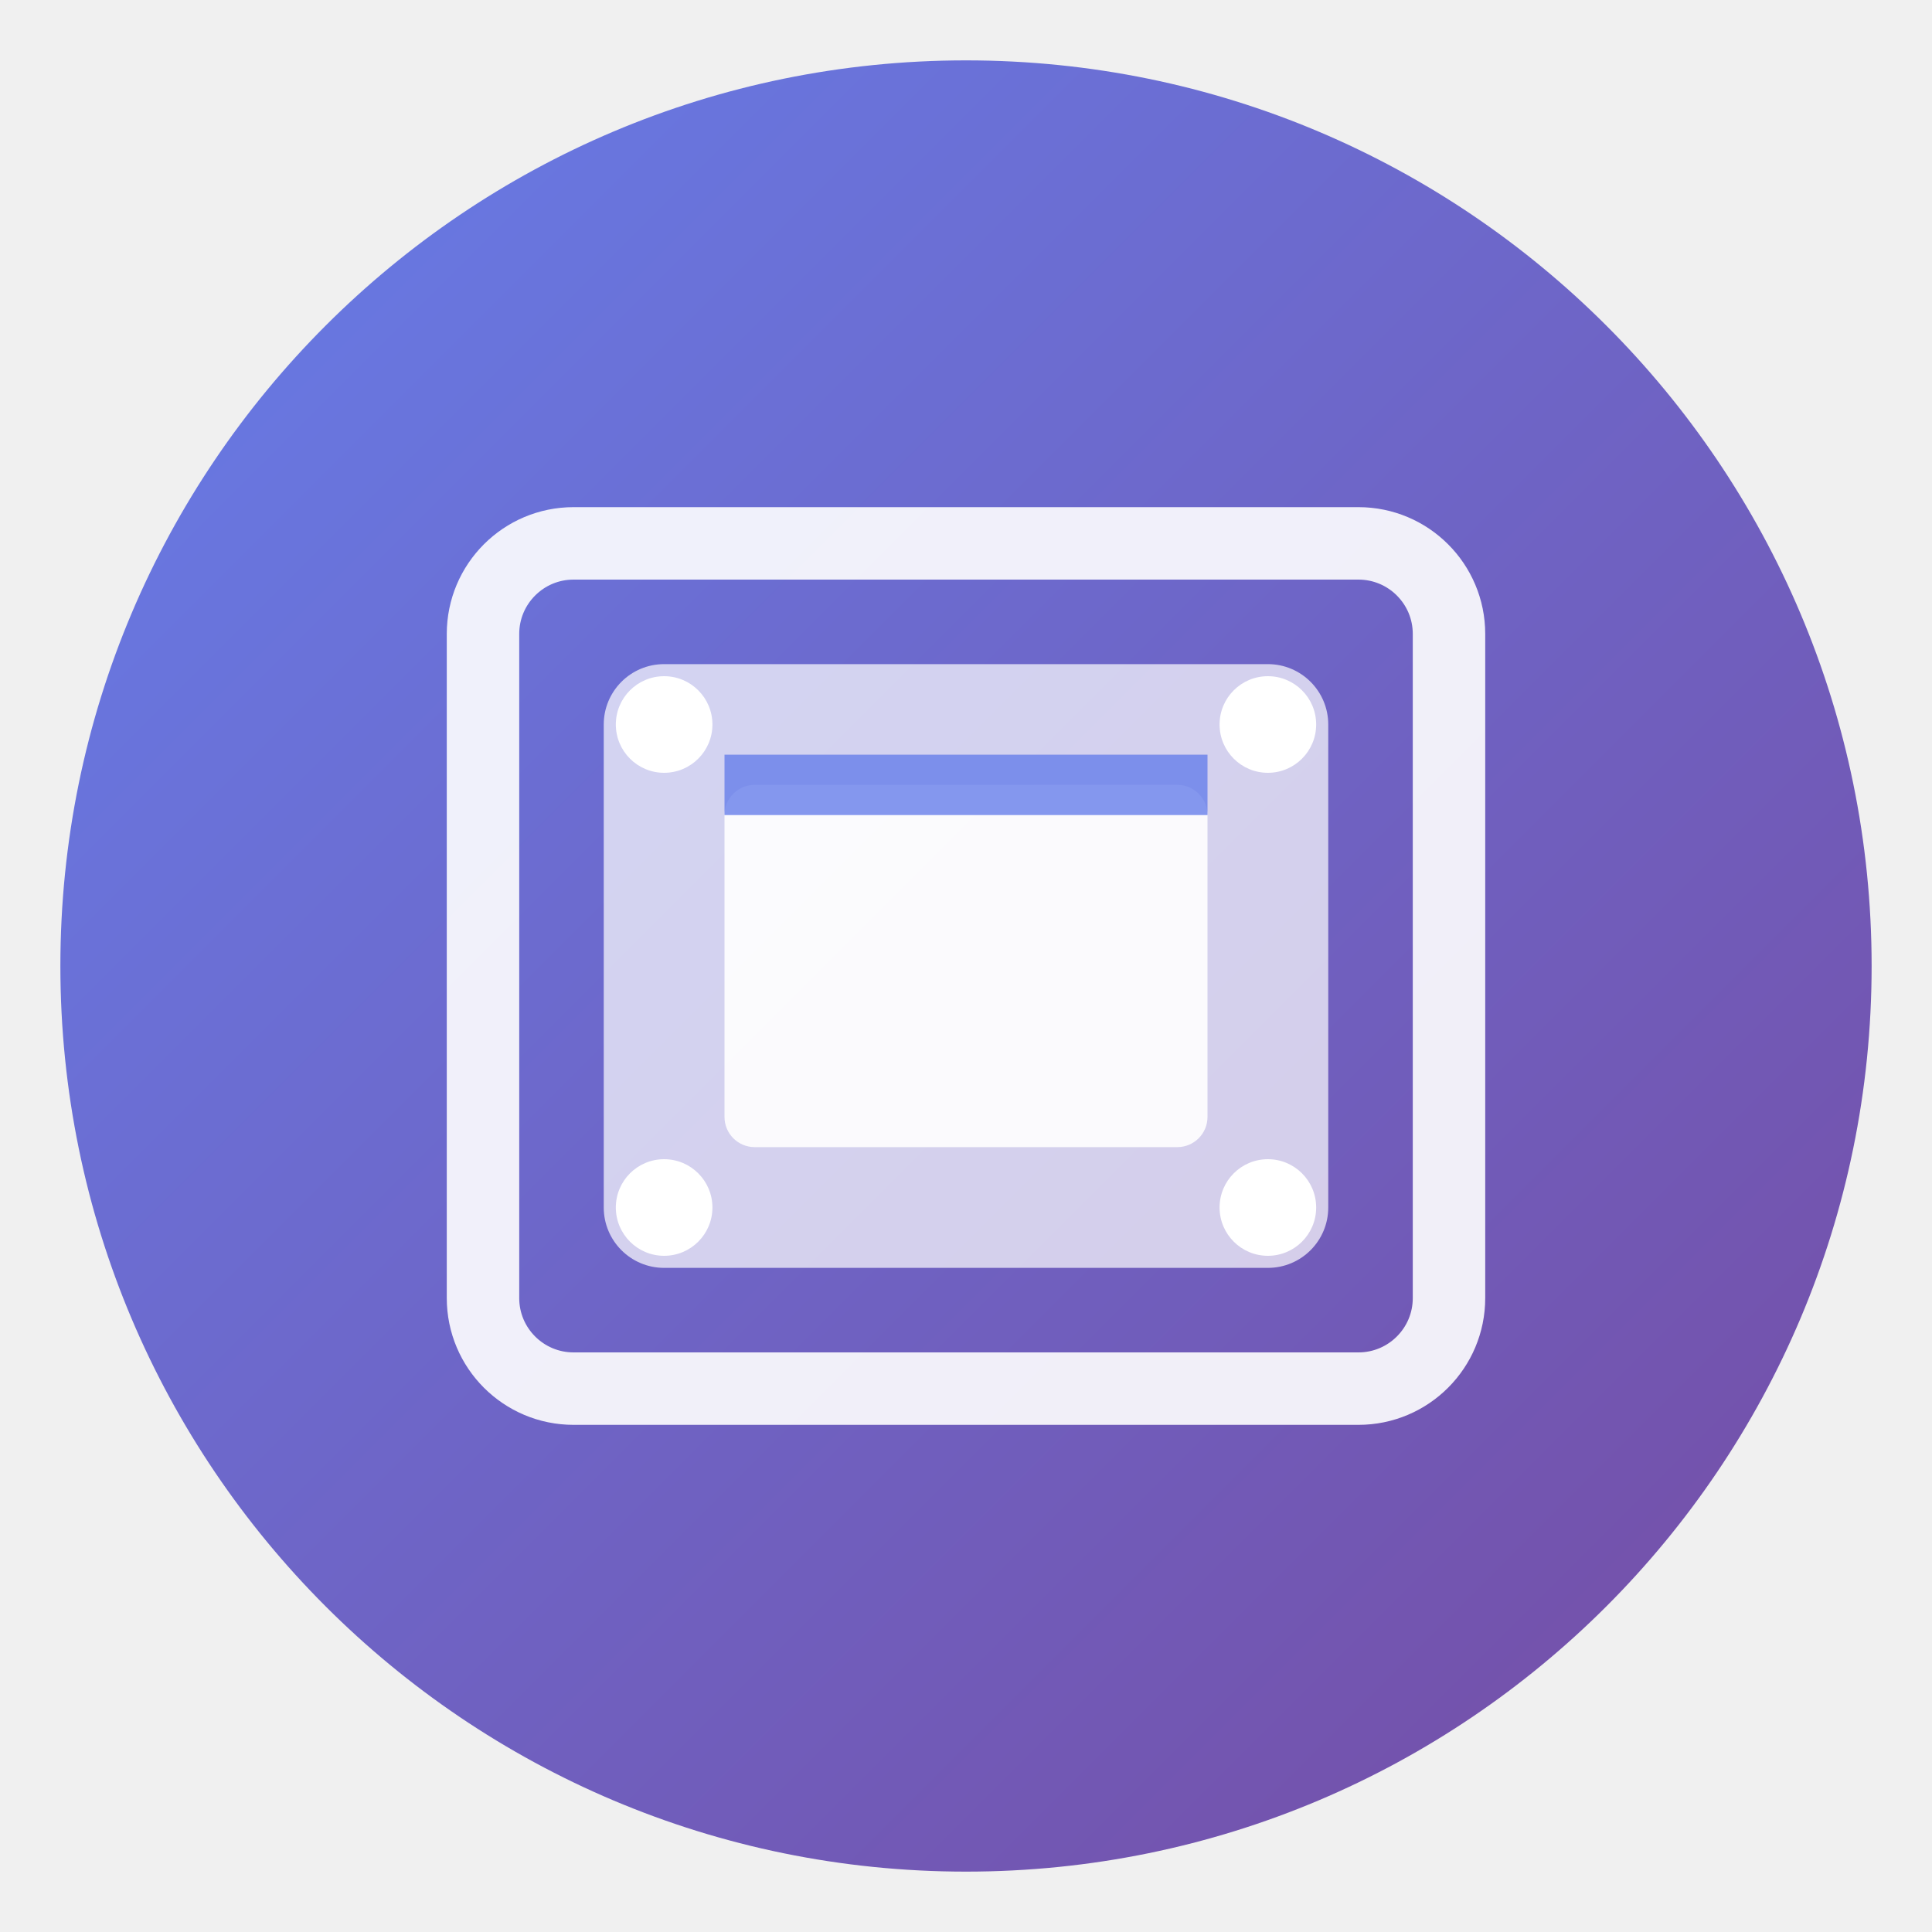
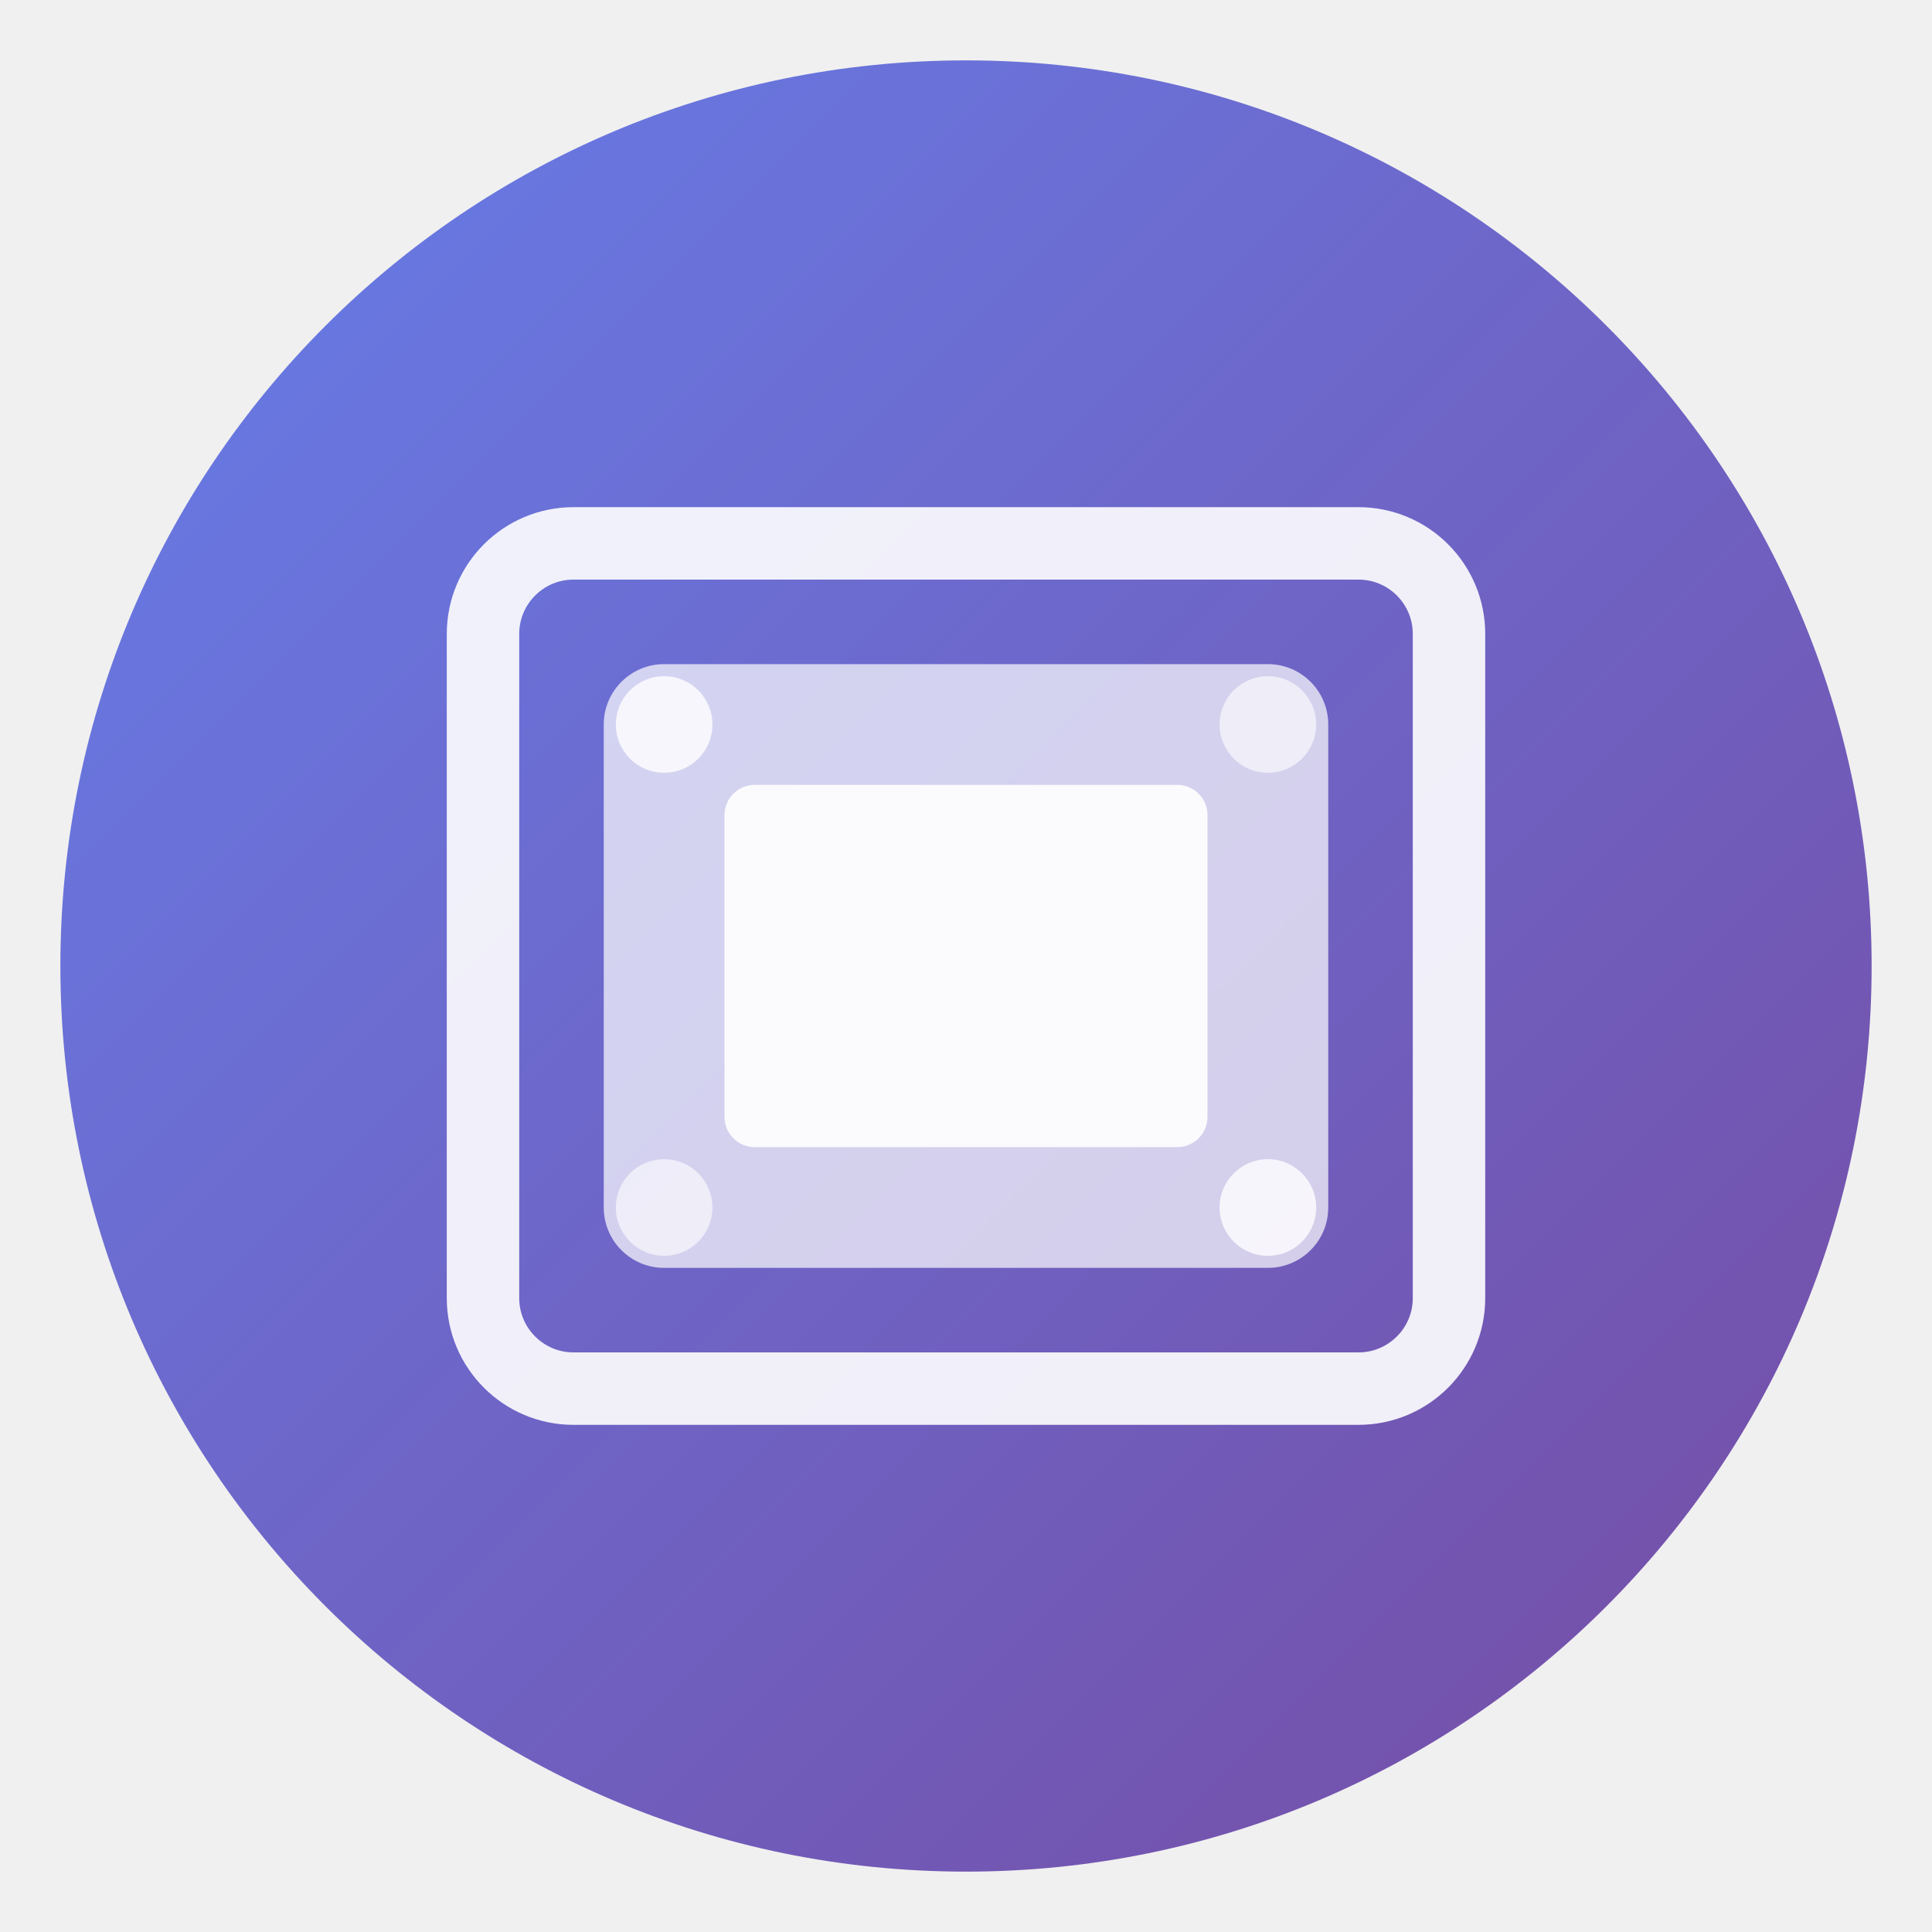
<svg xmlns="http://www.w3.org/2000/svg" viewBox="0 0 32 32" width="32" height="32">
  <defs>
    <linearGradient id="gradient1" x1="0%" y1="0%" x2="100%" y2="100%">
-       <stop offset="0%" style="stop-color:#667eea;stop-opacity:1">
-         <animate attributeName="stop-color" values="#667eea;#764ba2;#667eea" dur="3s" repeatCount="indefinite" />
-       </stop>
-       <stop offset="100%" style="stop-color:#764ba2;stop-opacity:1">
-         <animate attributeName="stop-color" values="#764ba2;#667eea;#764ba2" dur="3s" repeatCount="indefinite" />
-       </stop>
+       <stop offset="0%" stop-color="#667eea" />
+       <stop offset="100%" stop-color="#764ba2" />
    </linearGradient>
  </defs>
  <circle cx="16" cy="16" r="15" fill="url(#gradient1)" />
-   <rect x="8" y="9" width="16" height="14" rx="1.5" fill="none" stroke="white" stroke-width="1.2" opacity="0.9">
-     <animateTransform attributeName="transform" attributeType="XML" type="rotate" from="0 16 16" to="360 16 16" dur="8s" repeatCount="indefinite" />
-   </rect>
-   <rect x="10" y="11" width="12" height="10" rx="1" fill="white" opacity="0.7">
-     <animate attributeName="opacity" values="0.7;0.3;0.7" dur="2s" repeatCount="indefinite" />
-   </rect>
+   <rect x="8" y="9" width="16" height="14" rx="1.5" fill="none" stroke="white" stroke-width="1.2" opacity="0.9" />
+   <rect x="10" y="11" width="12" height="10" rx="1" fill="white" opacity="0.7" />
  <rect x="12" y="13" width="8" height="6" rx="0.5" fill="white" opacity="0.9" />
-   <line x1="12" y1="13" x2="20" y2="13" stroke="#667eea" stroke-width="1" opacity="0.8">
-     <animate attributeName="y1" values="13;19;13" dur="1.5s" repeatCount="indefinite" />
-     <animate attributeName="y2" values="13;19;13" dur="1.5s" repeatCount="indefinite" />
-   </line>
-   <circle cx="11" cy="12" r="0.8" fill="white">
-     <animate attributeName="opacity" values="1;0.3;1" dur="1s" repeatCount="indefinite" />
-   </circle>
-   <circle cx="21" cy="12" r="0.8" fill="white">
-     <animate attributeName="opacity" values="0.3;1;0.3" dur="1s" repeatCount="indefinite" />
-   </circle>
-   <circle cx="11" cy="20" r="0.8" fill="white">
-     <animate attributeName="opacity" values="0.3;1;0.3" dur="1s" repeatCount="indefinite" />
-   </circle>
-   <circle cx="21" cy="20" r="0.8" fill="white">
-     <animate attributeName="opacity" values="1;0.3;1" dur="1s" repeatCount="indefinite" />
-   </circle>
+   <circle cx="11" cy="12" r="0.8" fill="white" opacity="0.8" />
+   <circle cx="21" cy="12" r="0.8" fill="white" opacity="0.6" />
+   <circle cx="11" cy="20" r="0.8" fill="white" opacity="0.6" />
+   <circle cx="21" cy="20" r="0.8" fill="white" opacity="0.8" />
</svg>
